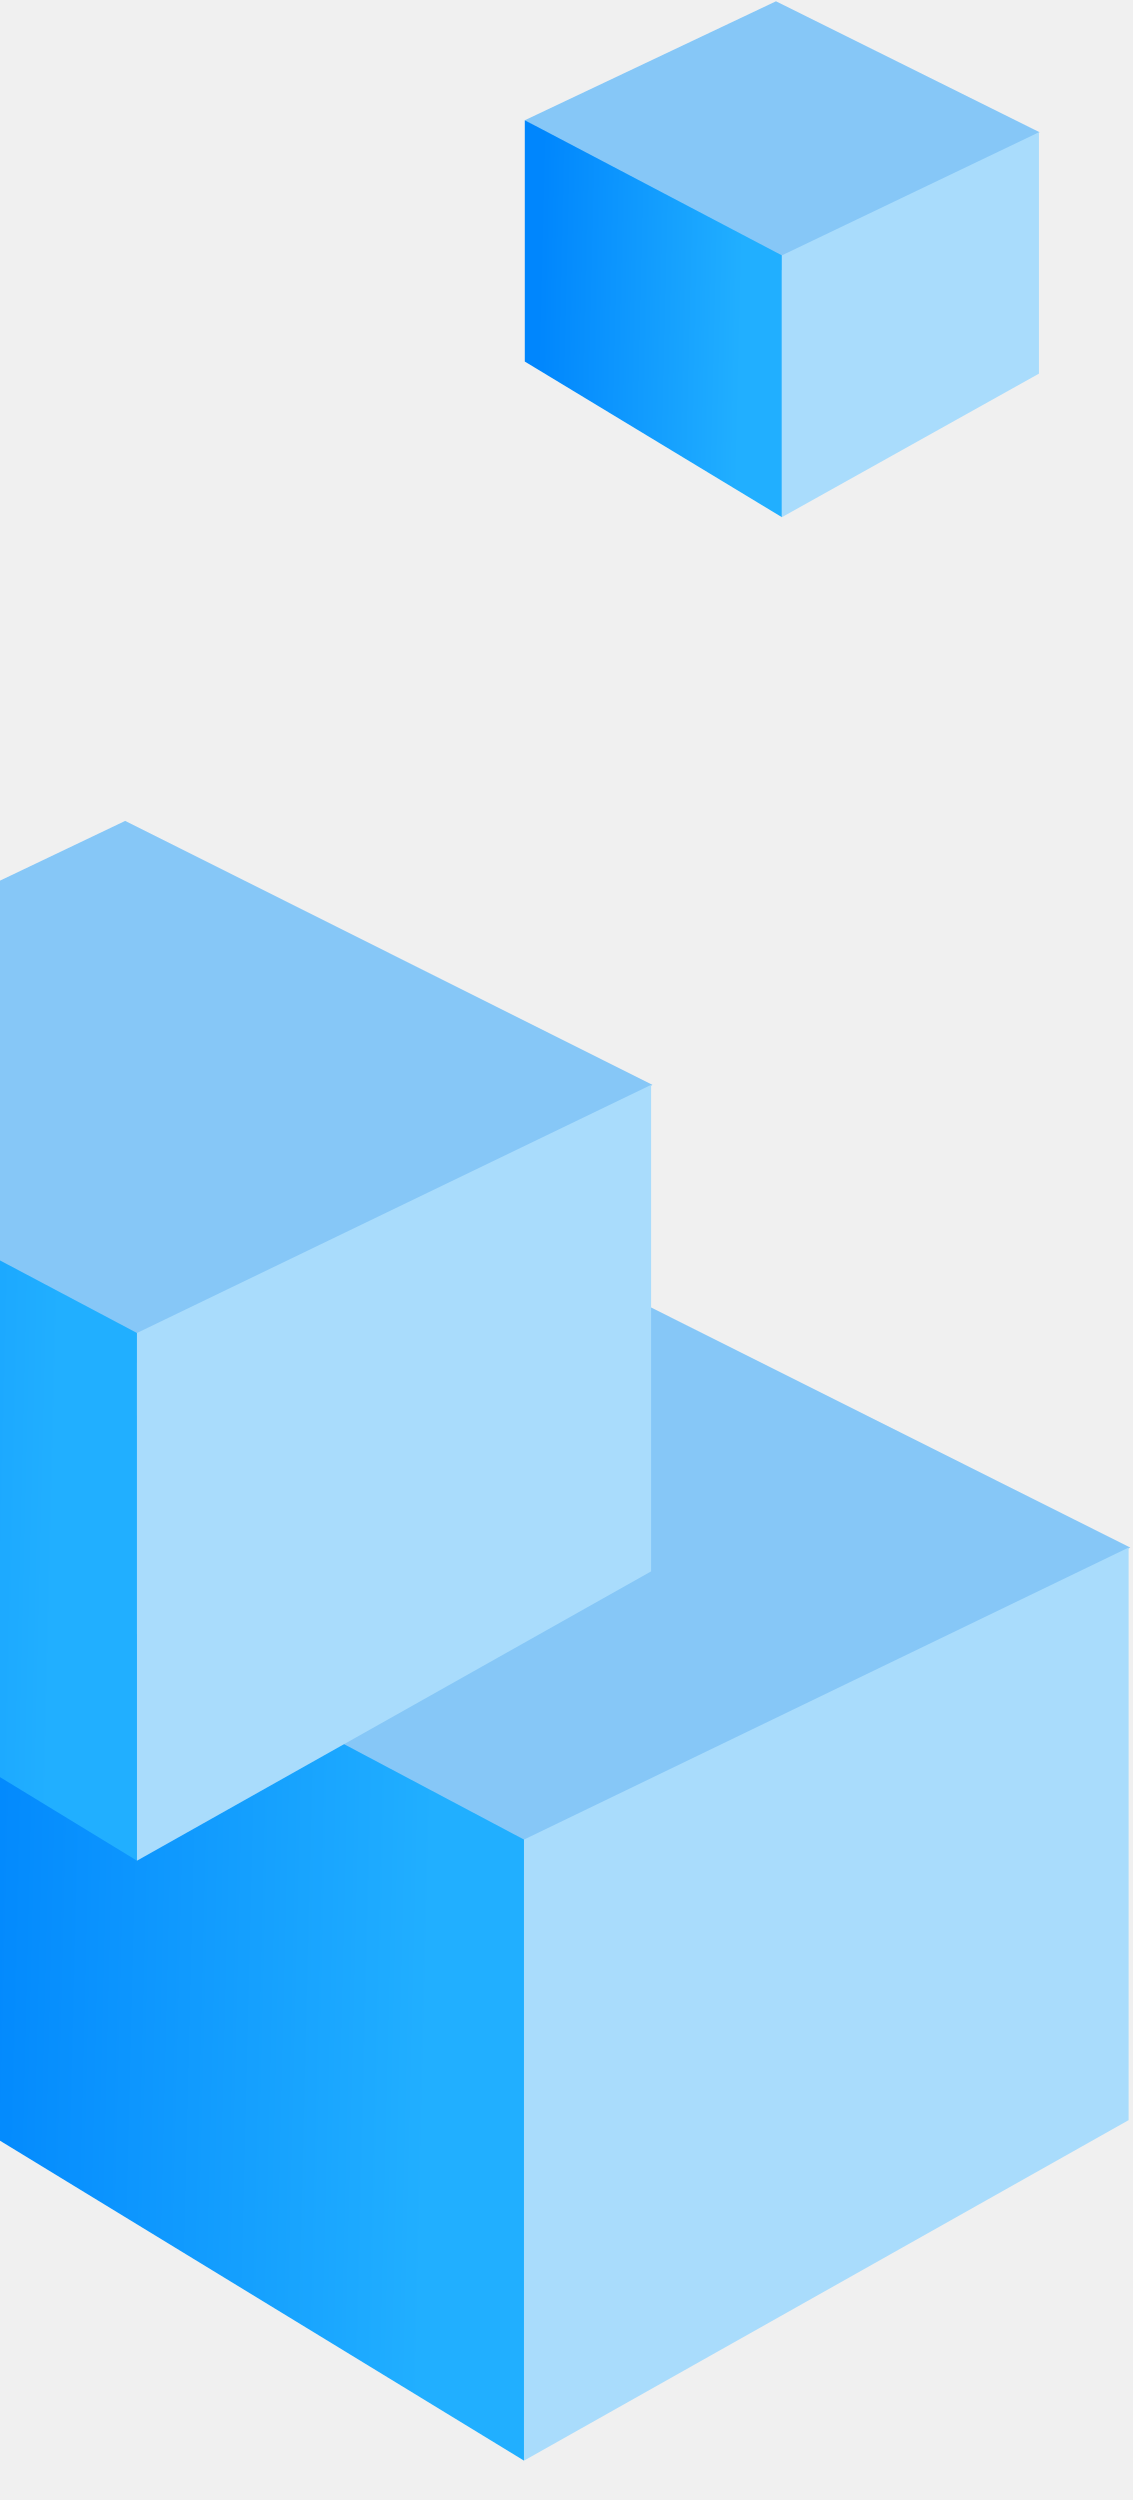
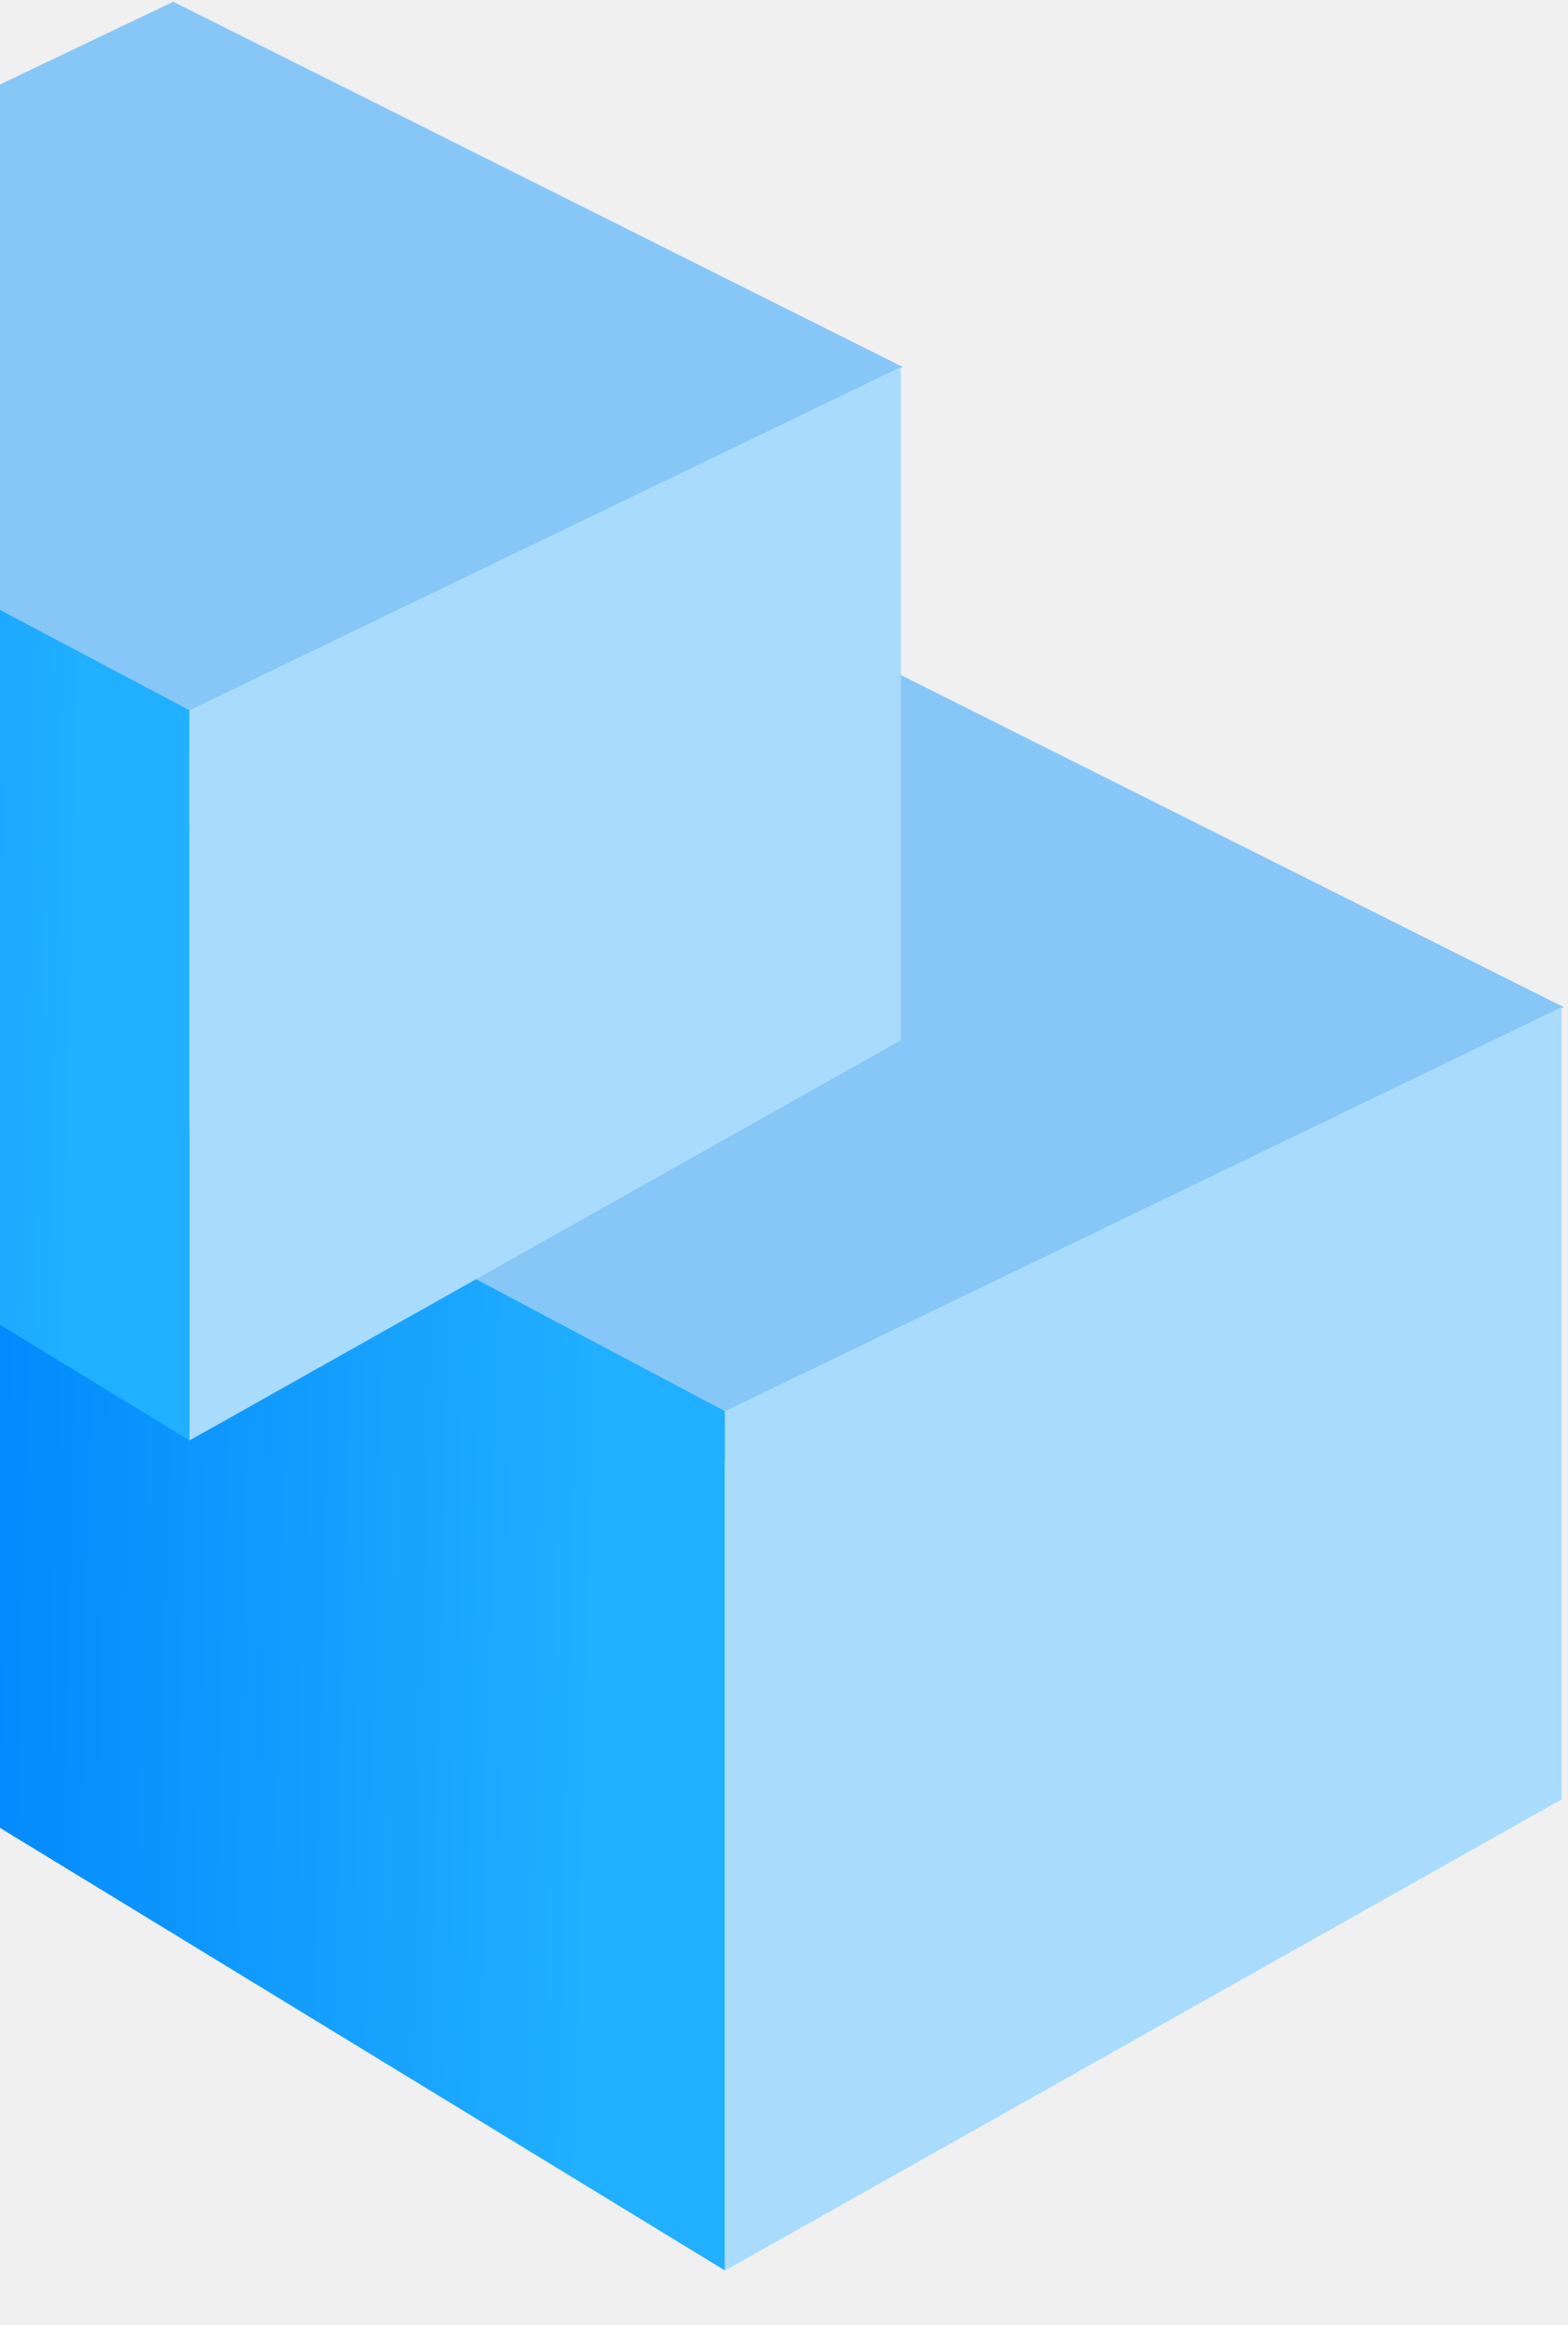
- <svg xmlns="http://www.w3.org/2000/svg" width="275" height="607" viewBox="0 0 275 607" fill="none">
-   <g clip-path="url(#clip0_3636_2)">
-     <path fill-rule="evenodd" clip-rule="evenodd" d="M123.861 300.312L274.421 375.746L127.618 455.517L-19.579 368.822L123.861 300.312Z" fill="#86C7F7" />
-     <path fill-rule="evenodd" clip-rule="evenodd" d="M-19.579 368.822L127.224 446.647V597.442L-19.579 507.81V368.822Z" fill="url(#paint0_linear_3636_2)" />
-     <path fill-rule="evenodd" clip-rule="evenodd" d="M127.224 446.648L274.027 375.746V514.771L127.224 597.443V446.648Z" fill="#A9DCFC" />
+ <svg xmlns="http://www.w3.org/2000/svg" width="275" height="408" viewBox="0 0 275 408" fill="none">
+   <g clip-path="url(#clip0_3645_2)">
+     <path fill-rule="evenodd" clip-rule="evenodd" d="M123.861 101.312L274.421 176.746L127.618 256.517L-19.579 169.822L123.861 101.312Z" fill="#86C7F7" />
+     <path fill-rule="evenodd" clip-rule="evenodd" d="M-19.579 169.822L127.224 247.647V398.442L-19.579 308.81V169.822Z" fill="url(#paint0_linear_3645_2)" />
+     <path fill-rule="evenodd" clip-rule="evenodd" d="M127.224 247.648L274.027 176.746V315.771L127.224 398.443V247.648Z" fill="#A9DCFC" />
  </g>
-   <g clip-path="url(#clip1_3636_2)">
-     <path fill-rule="evenodd" clip-rule="evenodd" d="M30.394 199.312L158.421 263.407L33.588 331.186L-91.579 257.524L30.394 199.312Z" fill="#86C7F7" />
-     <path fill-rule="evenodd" clip-rule="evenodd" d="M-91.579 257.523L33.254 323.649V451.776L-91.579 375.618V257.523Z" fill="url(#paint1_linear_3636_2)" />
-     <path fill-rule="evenodd" clip-rule="evenodd" d="M33.253 323.649L158.086 263.407V381.532L33.253 451.776V323.649Z" fill="#A9DCFC" />
-   </g>
-   <g clip-path="url(#clip2_3636_2)">
-     <path fill-rule="evenodd" clip-rule="evenodd" d="M188.407 0.312L252.421 32.113L190.005 65.742L127.421 29.194L188.407 0.312Z" fill="#86C7F7" />
-     <path fill-rule="evenodd" clip-rule="evenodd" d="M127.421 29.194L189.837 62.002V125.573L127.421 87.787V29.194Z" fill="url(#paint2_linear_3636_2)" />
-     <path fill-rule="evenodd" clip-rule="evenodd" d="M189.837 62.002L252.254 32.113V90.721L189.837 125.573V62.002Z" fill="#A9DCFC" />
+   <g clip-path="url(#clip1_3645_2)">
+     <path fill-rule="evenodd" clip-rule="evenodd" d="M30.394 0.312L158.421 64.407L33.588 132.186L-91.579 58.523L30.394 0.312Z" fill="#86C7F7" />
+     <path fill-rule="evenodd" clip-rule="evenodd" d="M-91.579 58.523L33.254 124.649V252.776L-91.579 176.618V58.523Z" fill="url(#paint1_linear_3645_2)" />
+     <path fill-rule="evenodd" clip-rule="evenodd" d="M33.253 124.649L158.086 64.407V182.532L33.253 252.776V124.649Z" fill="#A9DCFC" />
  </g>
  <defs>
-     <linearGradient id="paint0_linear_3636_2" x1="-9.849" y1="395.248" x2="106.509" y2="398.079" gradientUnits="userSpaceOnUse">
+     <linearGradient id="paint0_linear_3645_2" x1="-9.849" y1="196.248" x2="106.509" y2="199.079" gradientUnits="userSpaceOnUse">
      <stop stop-color="#0086FD" />
      <stop offset="1" stop-color="#21AFFF" />
    </linearGradient>
-     <linearGradient id="paint1_linear_3636_2" x1="-83.305" y1="279.977" x2="15.638" y2="282.386" gradientUnits="userSpaceOnUse">
+     <linearGradient id="paint1_linear_3645_2" x1="-83.305" y1="80.977" x2="15.638" y2="83.386" gradientUnits="userSpaceOnUse">
      <stop stop-color="#0086FD" />
      <stop offset="1" stop-color="#21AFFF" />
    </linearGradient>
-     <linearGradient id="paint2_linear_3636_2" x1="131.558" y1="40.334" x2="181.029" y2="41.548" gradientUnits="userSpaceOnUse">
-       <stop stop-color="#0086FD" />
-       <stop offset="1" stop-color="#21AFFF" />
-     </linearGradient>
-     <clipPath id="clip0_3636_2">
-       <rect width="294" height="306" fill="white" transform="translate(-19.5791 300.312)" />
+     <clipPath id="clip0_3645_2">
+       <rect width="294" height="306" fill="white" transform="translate(-19.5791 101.312)" />
    </clipPath>
-     <clipPath id="clip1_3636_2">
-       <rect width="250" height="260" fill="white" transform="translate(-91.5791 199.312)" />
-     </clipPath>
-     <clipPath id="clip2_3636_2">
-       <rect width="125" height="129" fill="white" transform="translate(127.421 0.312256)" />
+     <clipPath id="clip1_3645_2">
+       <rect width="250" height="260" fill="white" transform="translate(-91.5791 0.312256)" />
    </clipPath>
  </defs>
</svg>
